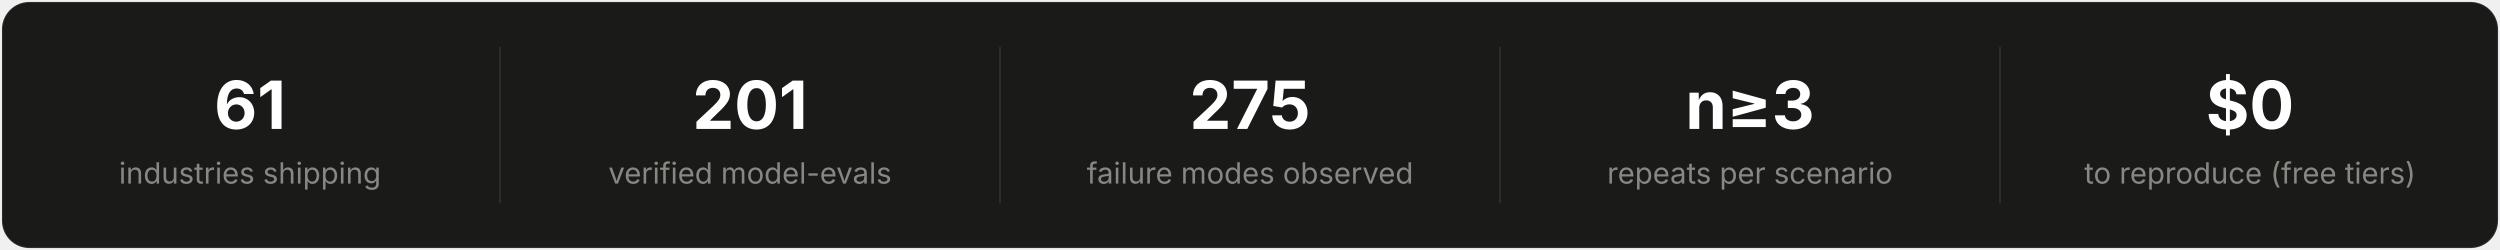
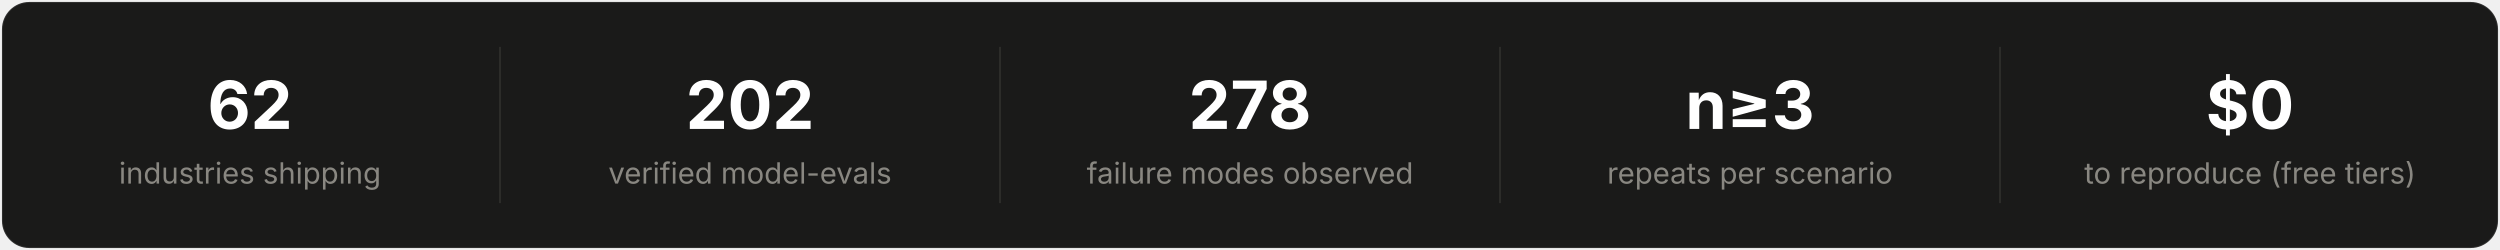
- <svg xmlns="http://www.w3.org/2000/svg" width="1280" height="128" viewBox="0 0 1280 128" role="img" aria-label="61 industries shipping, 201 verified model-evals, 275 failure modes observed, at least 3 repeats per scenario, $0 to reproduce on free tiers">
+ <svg xmlns="http://www.w3.org/2000/svg" width="1280" height="128" viewBox="0 0 1280 128" role="img" aria-label="62 industries shipping, 202 verified model-evals, 278 failure modes observed, at least 3 repeats per scenario, $0 to reproduce on free tiers">
  <rect x="1" y="1" width="1278" height="126" rx="14" fill="#1a1a19" stroke="rgba(255,255,255,0.10)" />
  <g stroke="#2c2c2a">
    <path d="M 256 24 V 104" />
    <path d="M 512 24 V 104" />
    <path d="M 768 24 V 104" />
    <path d="M 1024 24 V 104" />
  </g>
  <g font-family="system-ui, -apple-system, 'Segoe UI', sans-serif" text-anchor="middle">
    <g fill="#ffffff" font-size="34" font-weight="700">
-       <text x="128" y="66">61</text>
-       <text x="384" y="66">201</text>
-       <text x="640" y="66">275</text>
+       <text x="128" y="66">62</text>
+       <text x="384" y="66">202</text>
+       <text x="640" y="66">278</text>
      <text x="896" y="66">n≥3</text>
      <text x="1152" y="66">$0</text>
    </g>
    <g fill="#898781" font-size="15">
      <text x="128" y="94">industries shipping</text>
      <text x="384" y="94">verified model-evals</text>
      <text x="640" y="94">failure modes observed</text>
      <text x="896" y="94">repeats per scenario</text>
      <text x="1152" y="94">to reproduce (free tiers)</text>
    </g>
  </g>
</svg>
